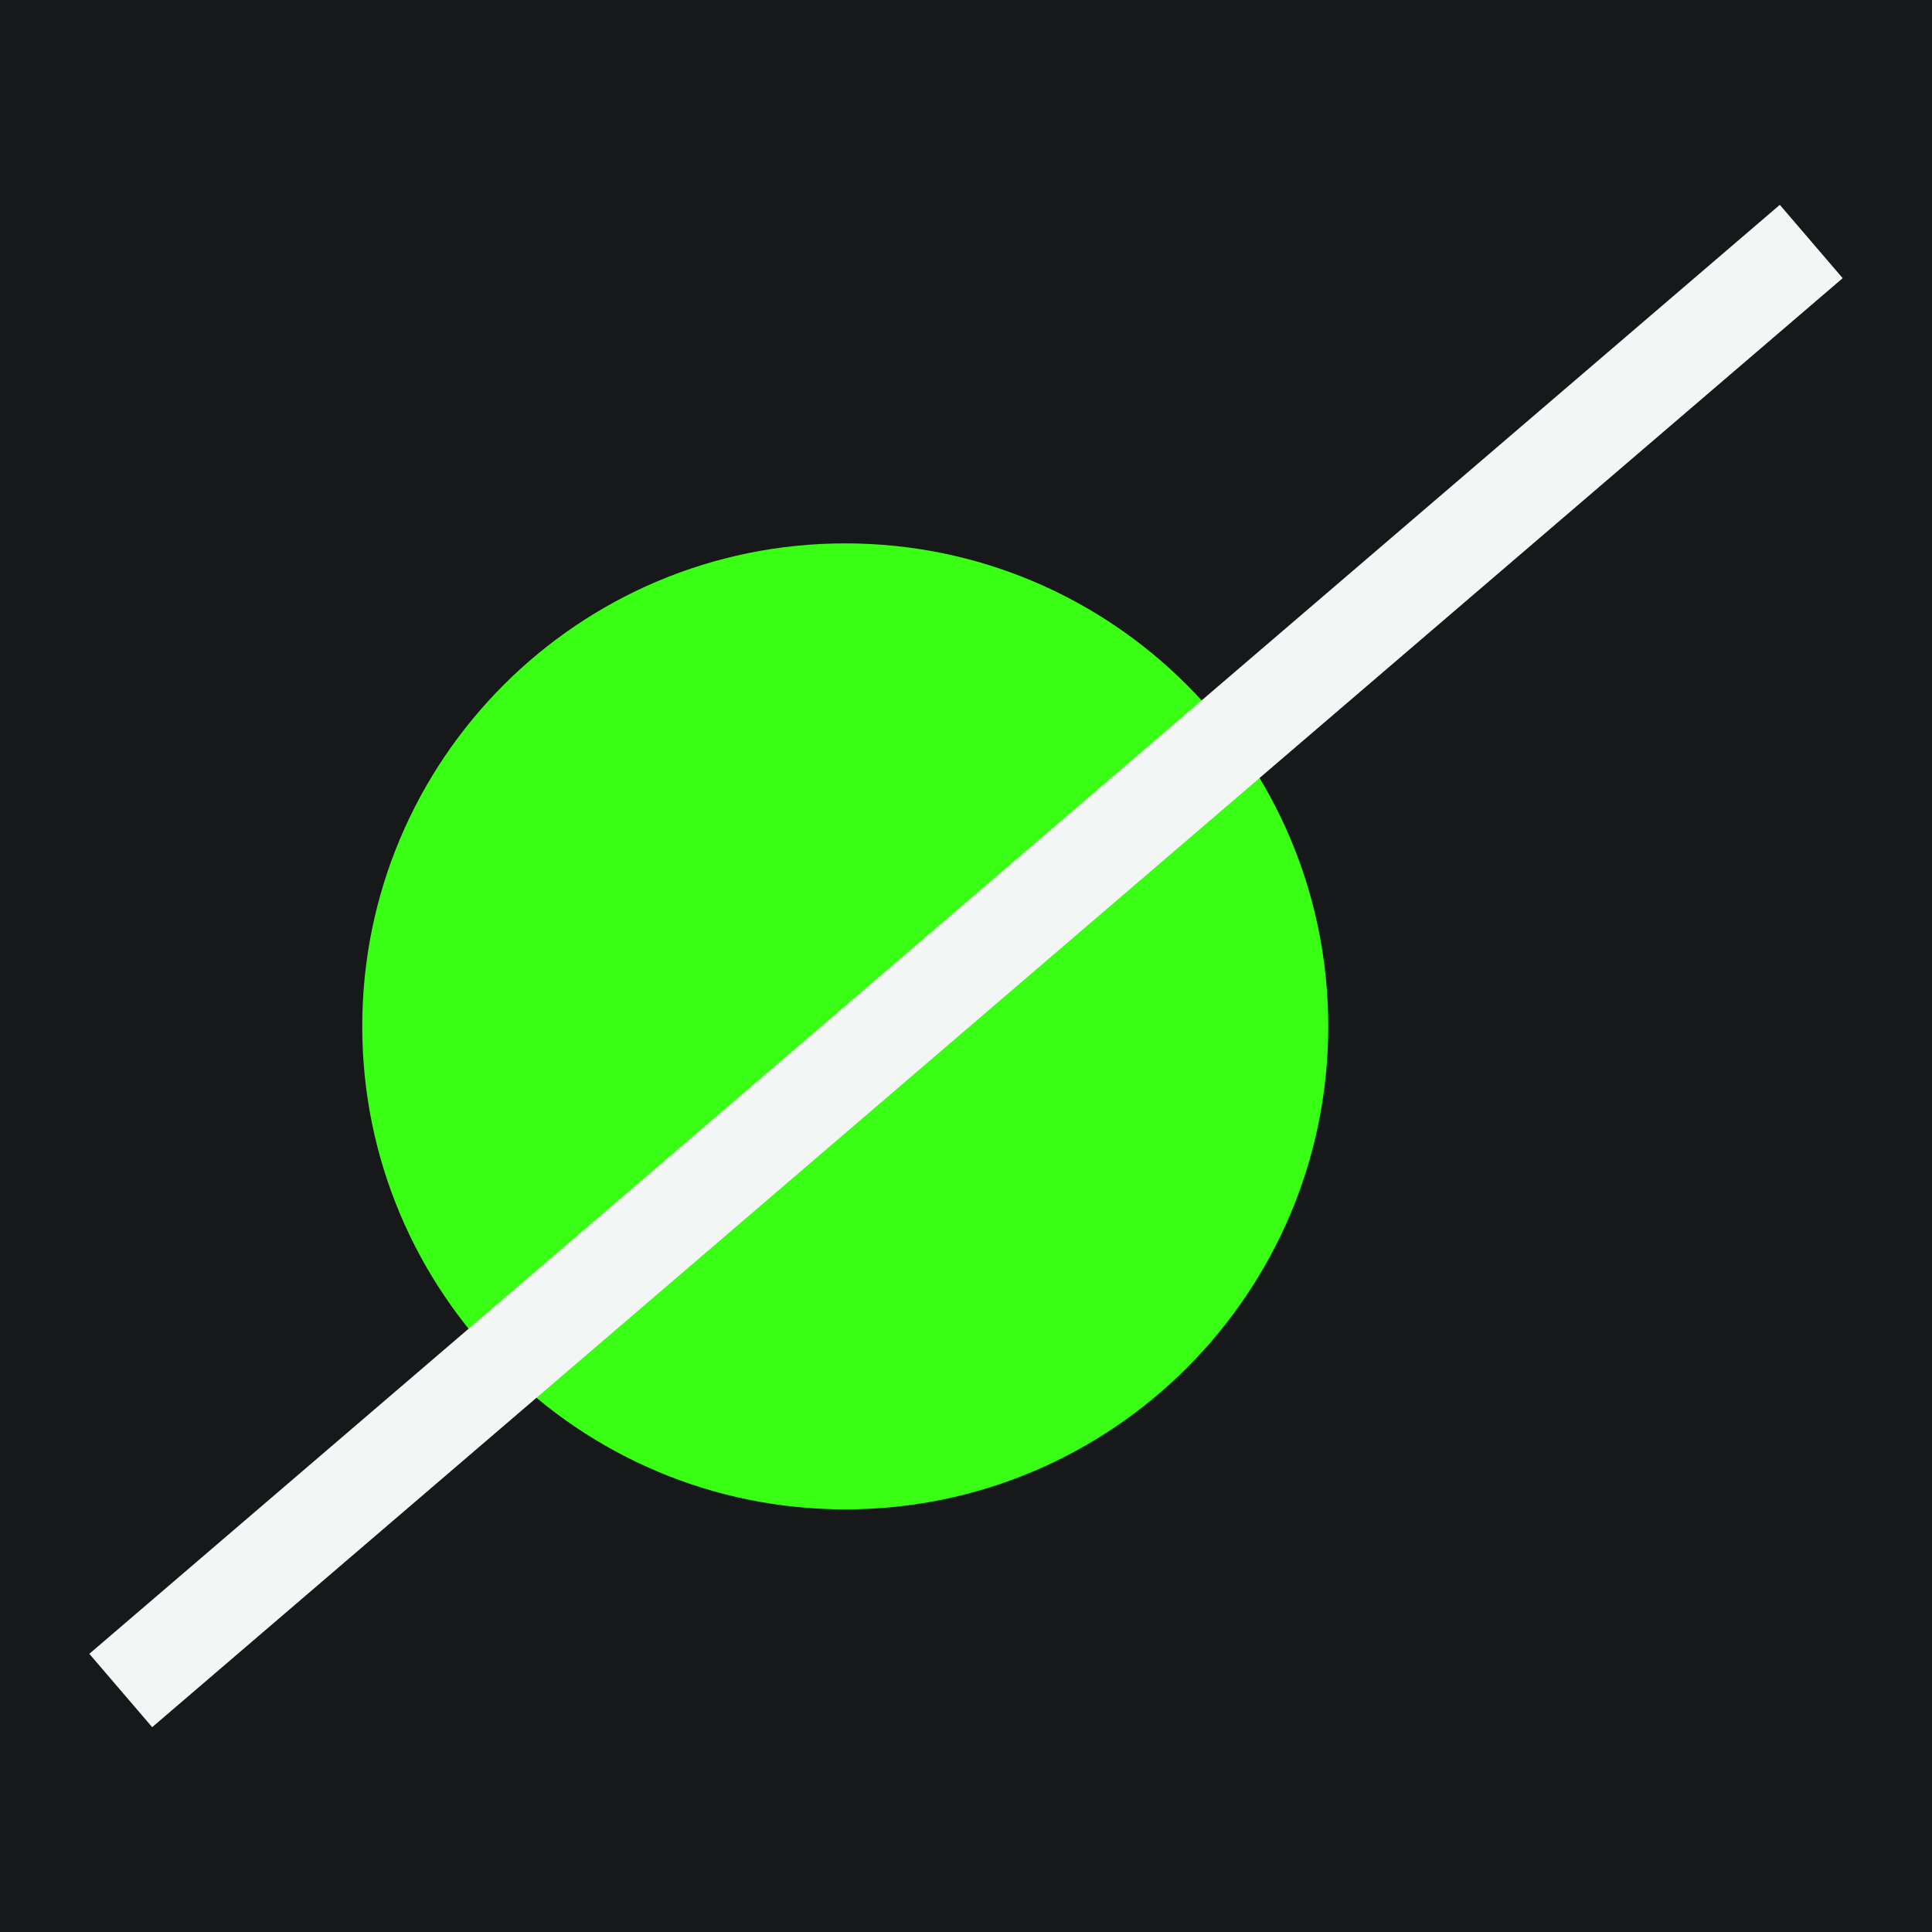
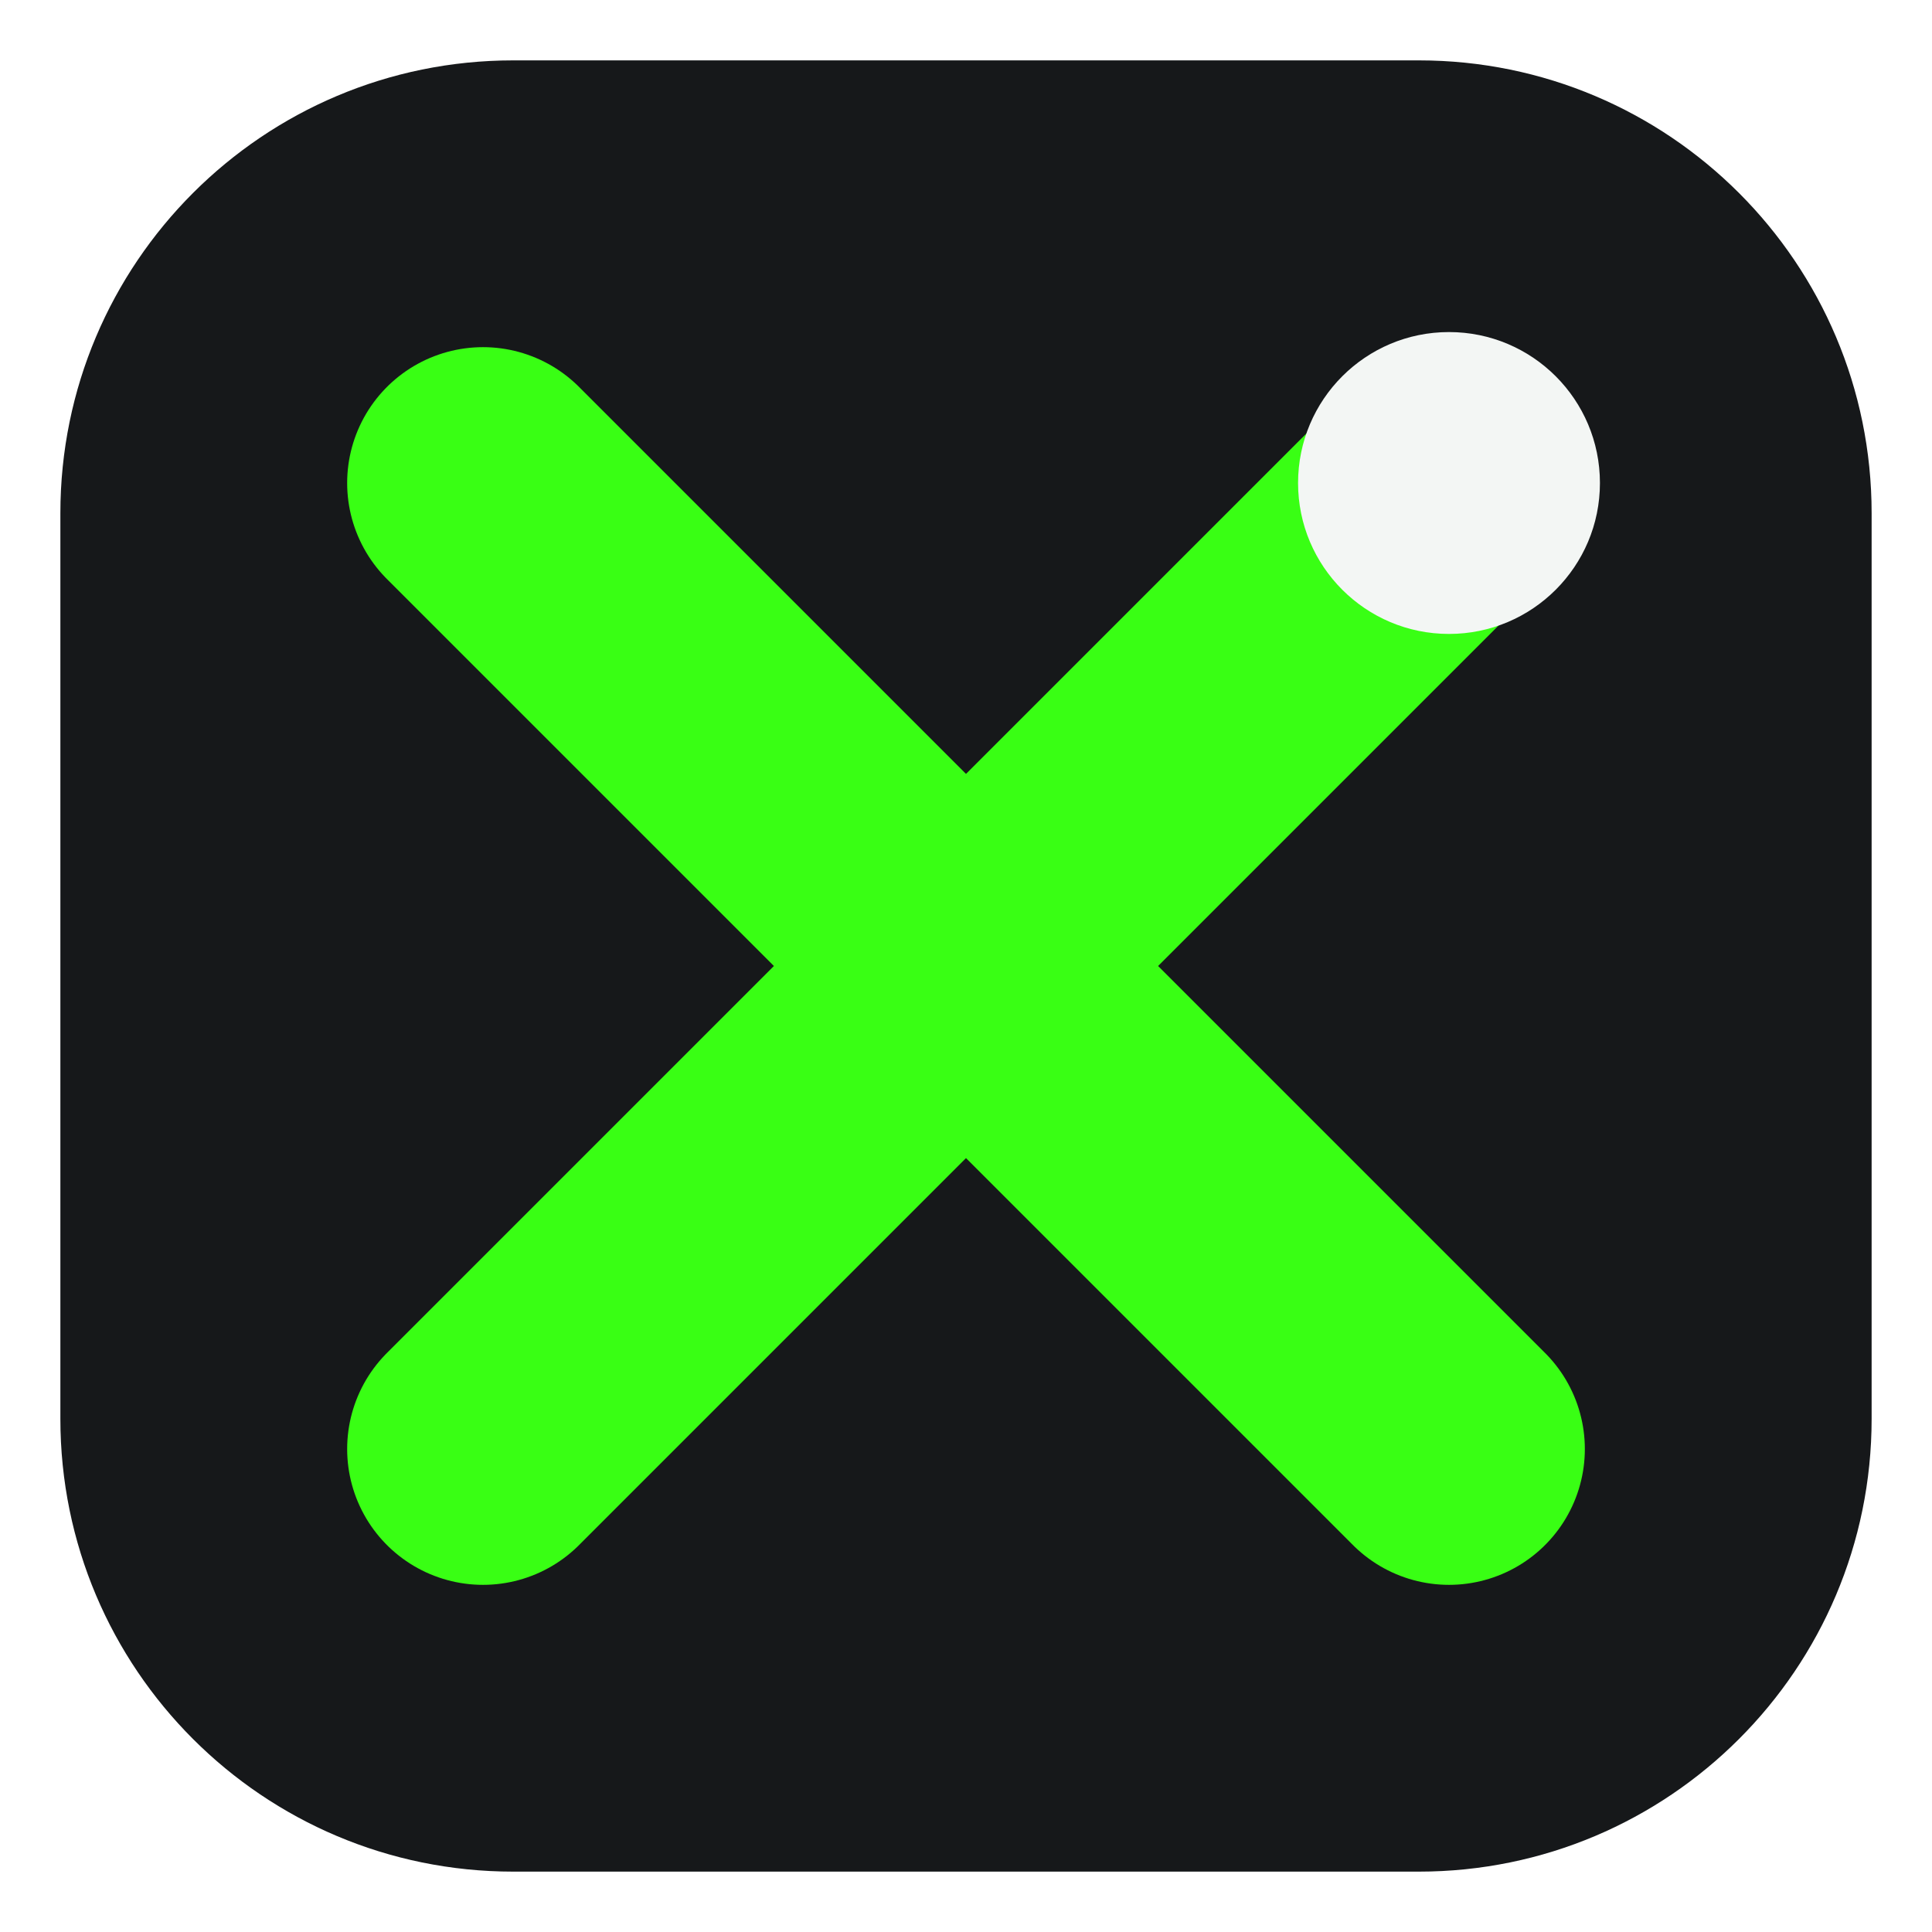
- <svg xmlns="http://www.w3.org/2000/svg" viewBox="0 0 32 32">
-   <rect width="32" height="32" fill="#16181a" />
-   <circle cx="14" cy="17" r="8" fill="#39ff14" />
-   <path d="M2 28L30 4" stroke="#f3f6f4" stroke-width="1.6" />
+ <svg xmlns="http://www.w3.org/2000/svg" viewBox="0 0 64 64">
+   <rect x="2" y="2" width="60" height="60" rx="15" fill="#16181a" />
+   <path d="M16 16L48 48M48 16L16 48" stroke="#39ff14" stroke-width="9" stroke-linecap="round" />
+   <circle cx="48" cy="16" r="5" fill="#f3f6f4" />
</svg>
